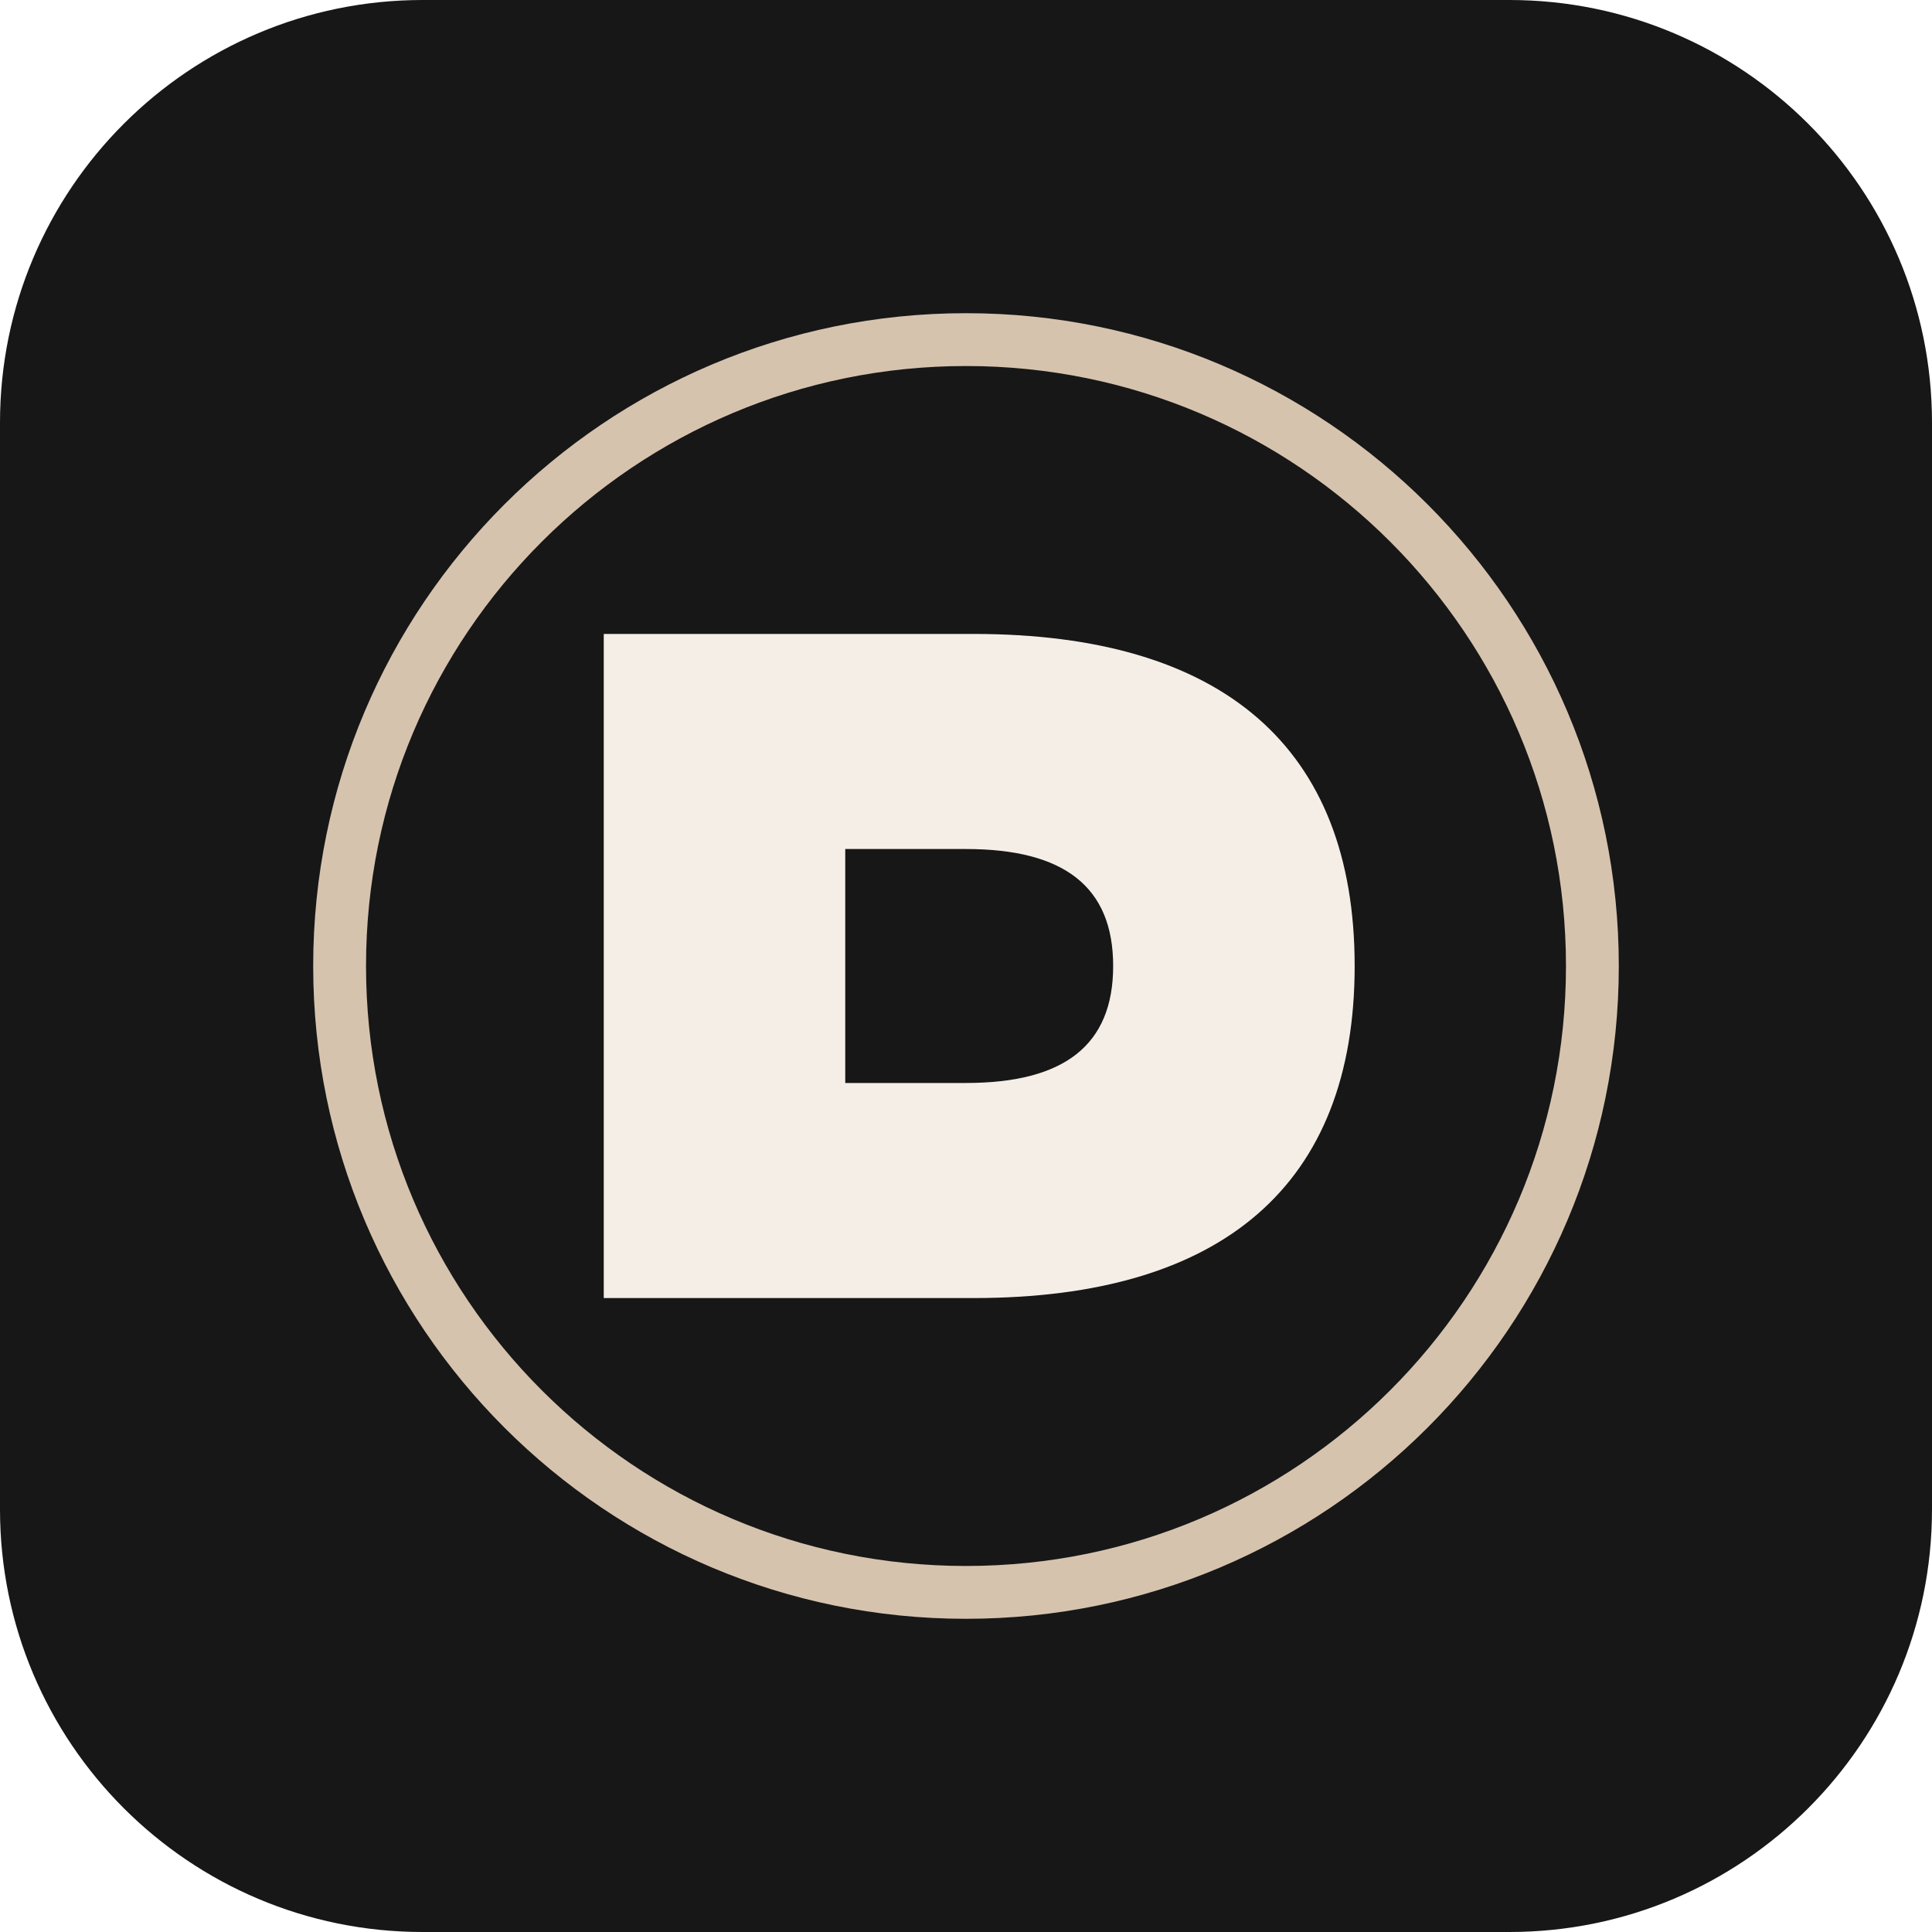
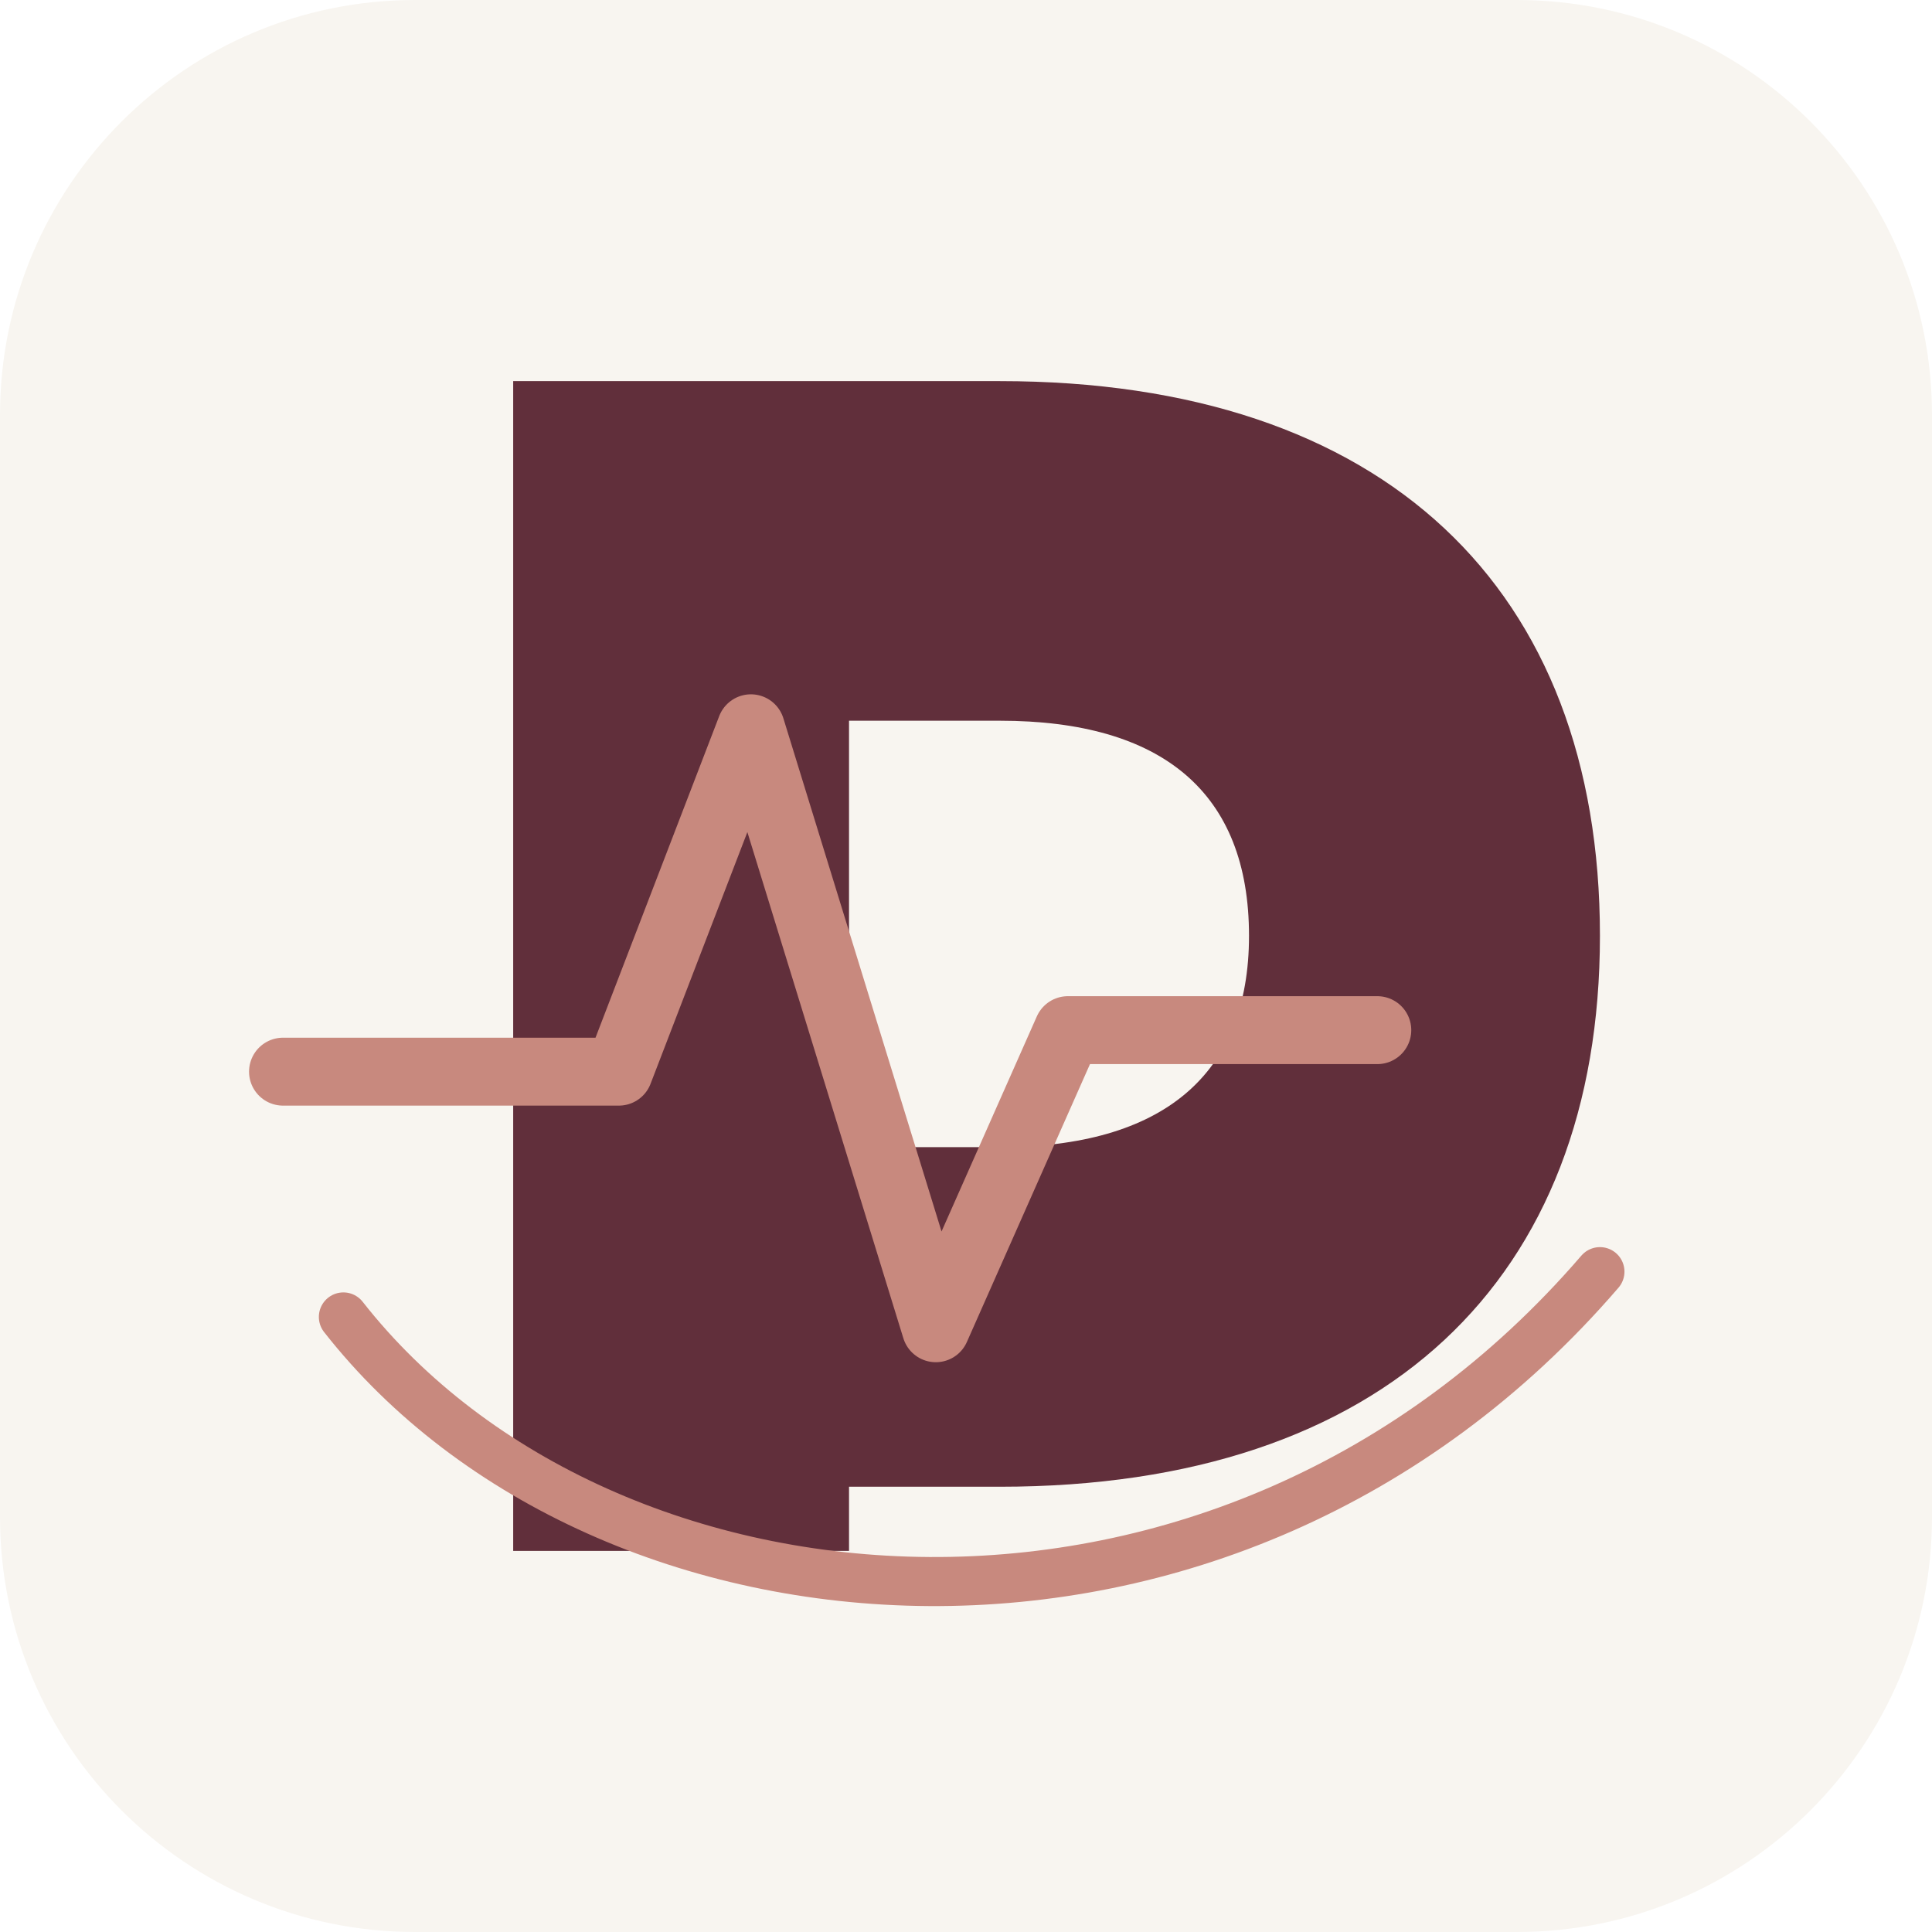
<svg xmlns="http://www.w3.org/2000/svg" viewBox="0 0 512 512">
-   <rect width="512" height="512" rx="112" fill="#171717" />
-   <circle cx="256" cy="256" r="166" fill="none" stroke="#d6c3ae" stroke-width="14" />
-   <path d="M160 344V168h98c66 0 101 30 101 88s-35 88-101 88h-98zm64-57h32c26 0 39-10 39-31s-13-31-39-31h-32v62z" fill="#f5eee7" />
+   <rect width="512" height="512" rx="110" fill="#f8f5f0" />
+   <path d="M136 411V101h129c102 0 159 55 159 147 0 91-57 146-159 146h-40v17h-89zm89-107h40c43 0 66-19 66-56 0-38-23-57-66-57h-40v113z" fill="#612f3b" />
+   <path d="M75 284h89l35-91 49 159 35-79h82" fill="none" stroke="#c8897e" stroke-width="18" stroke-linecap="round" stroke-linejoin="round" />
+   <path d="M91 349c69 88 234 103 333-12" fill="none" stroke="#c8897e" stroke-width="13" stroke-linecap="round" />
</svg>
